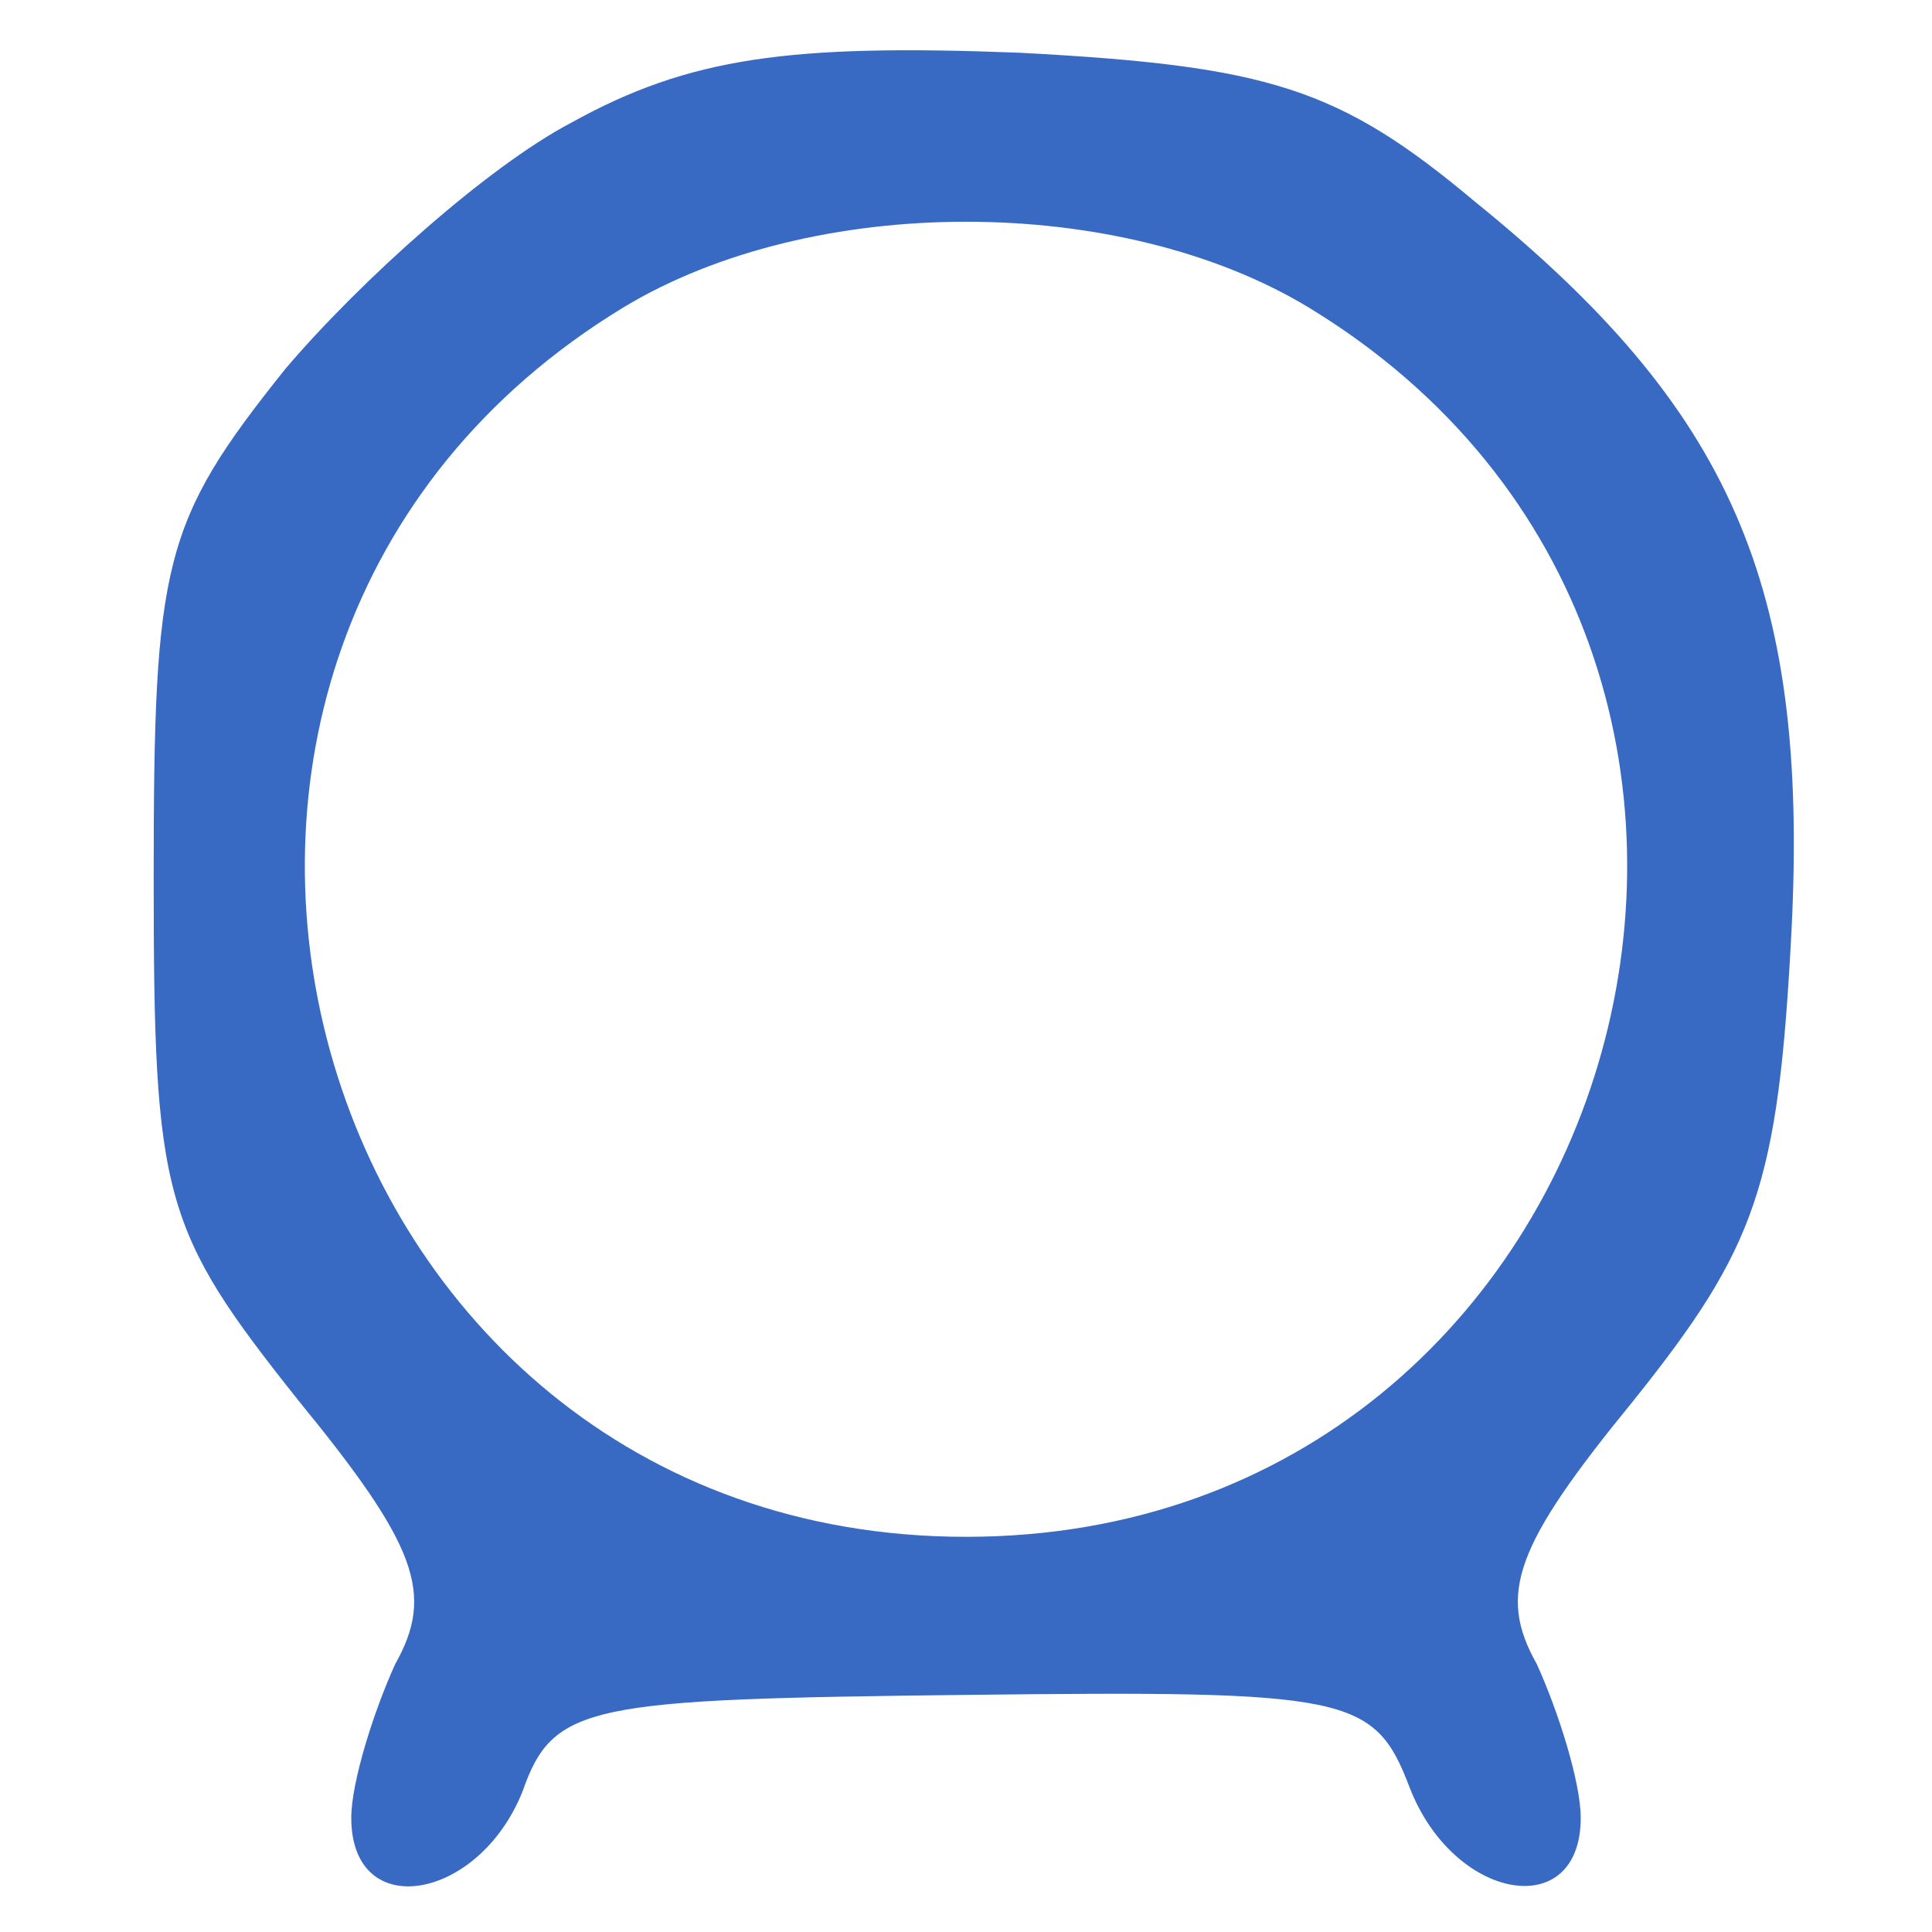
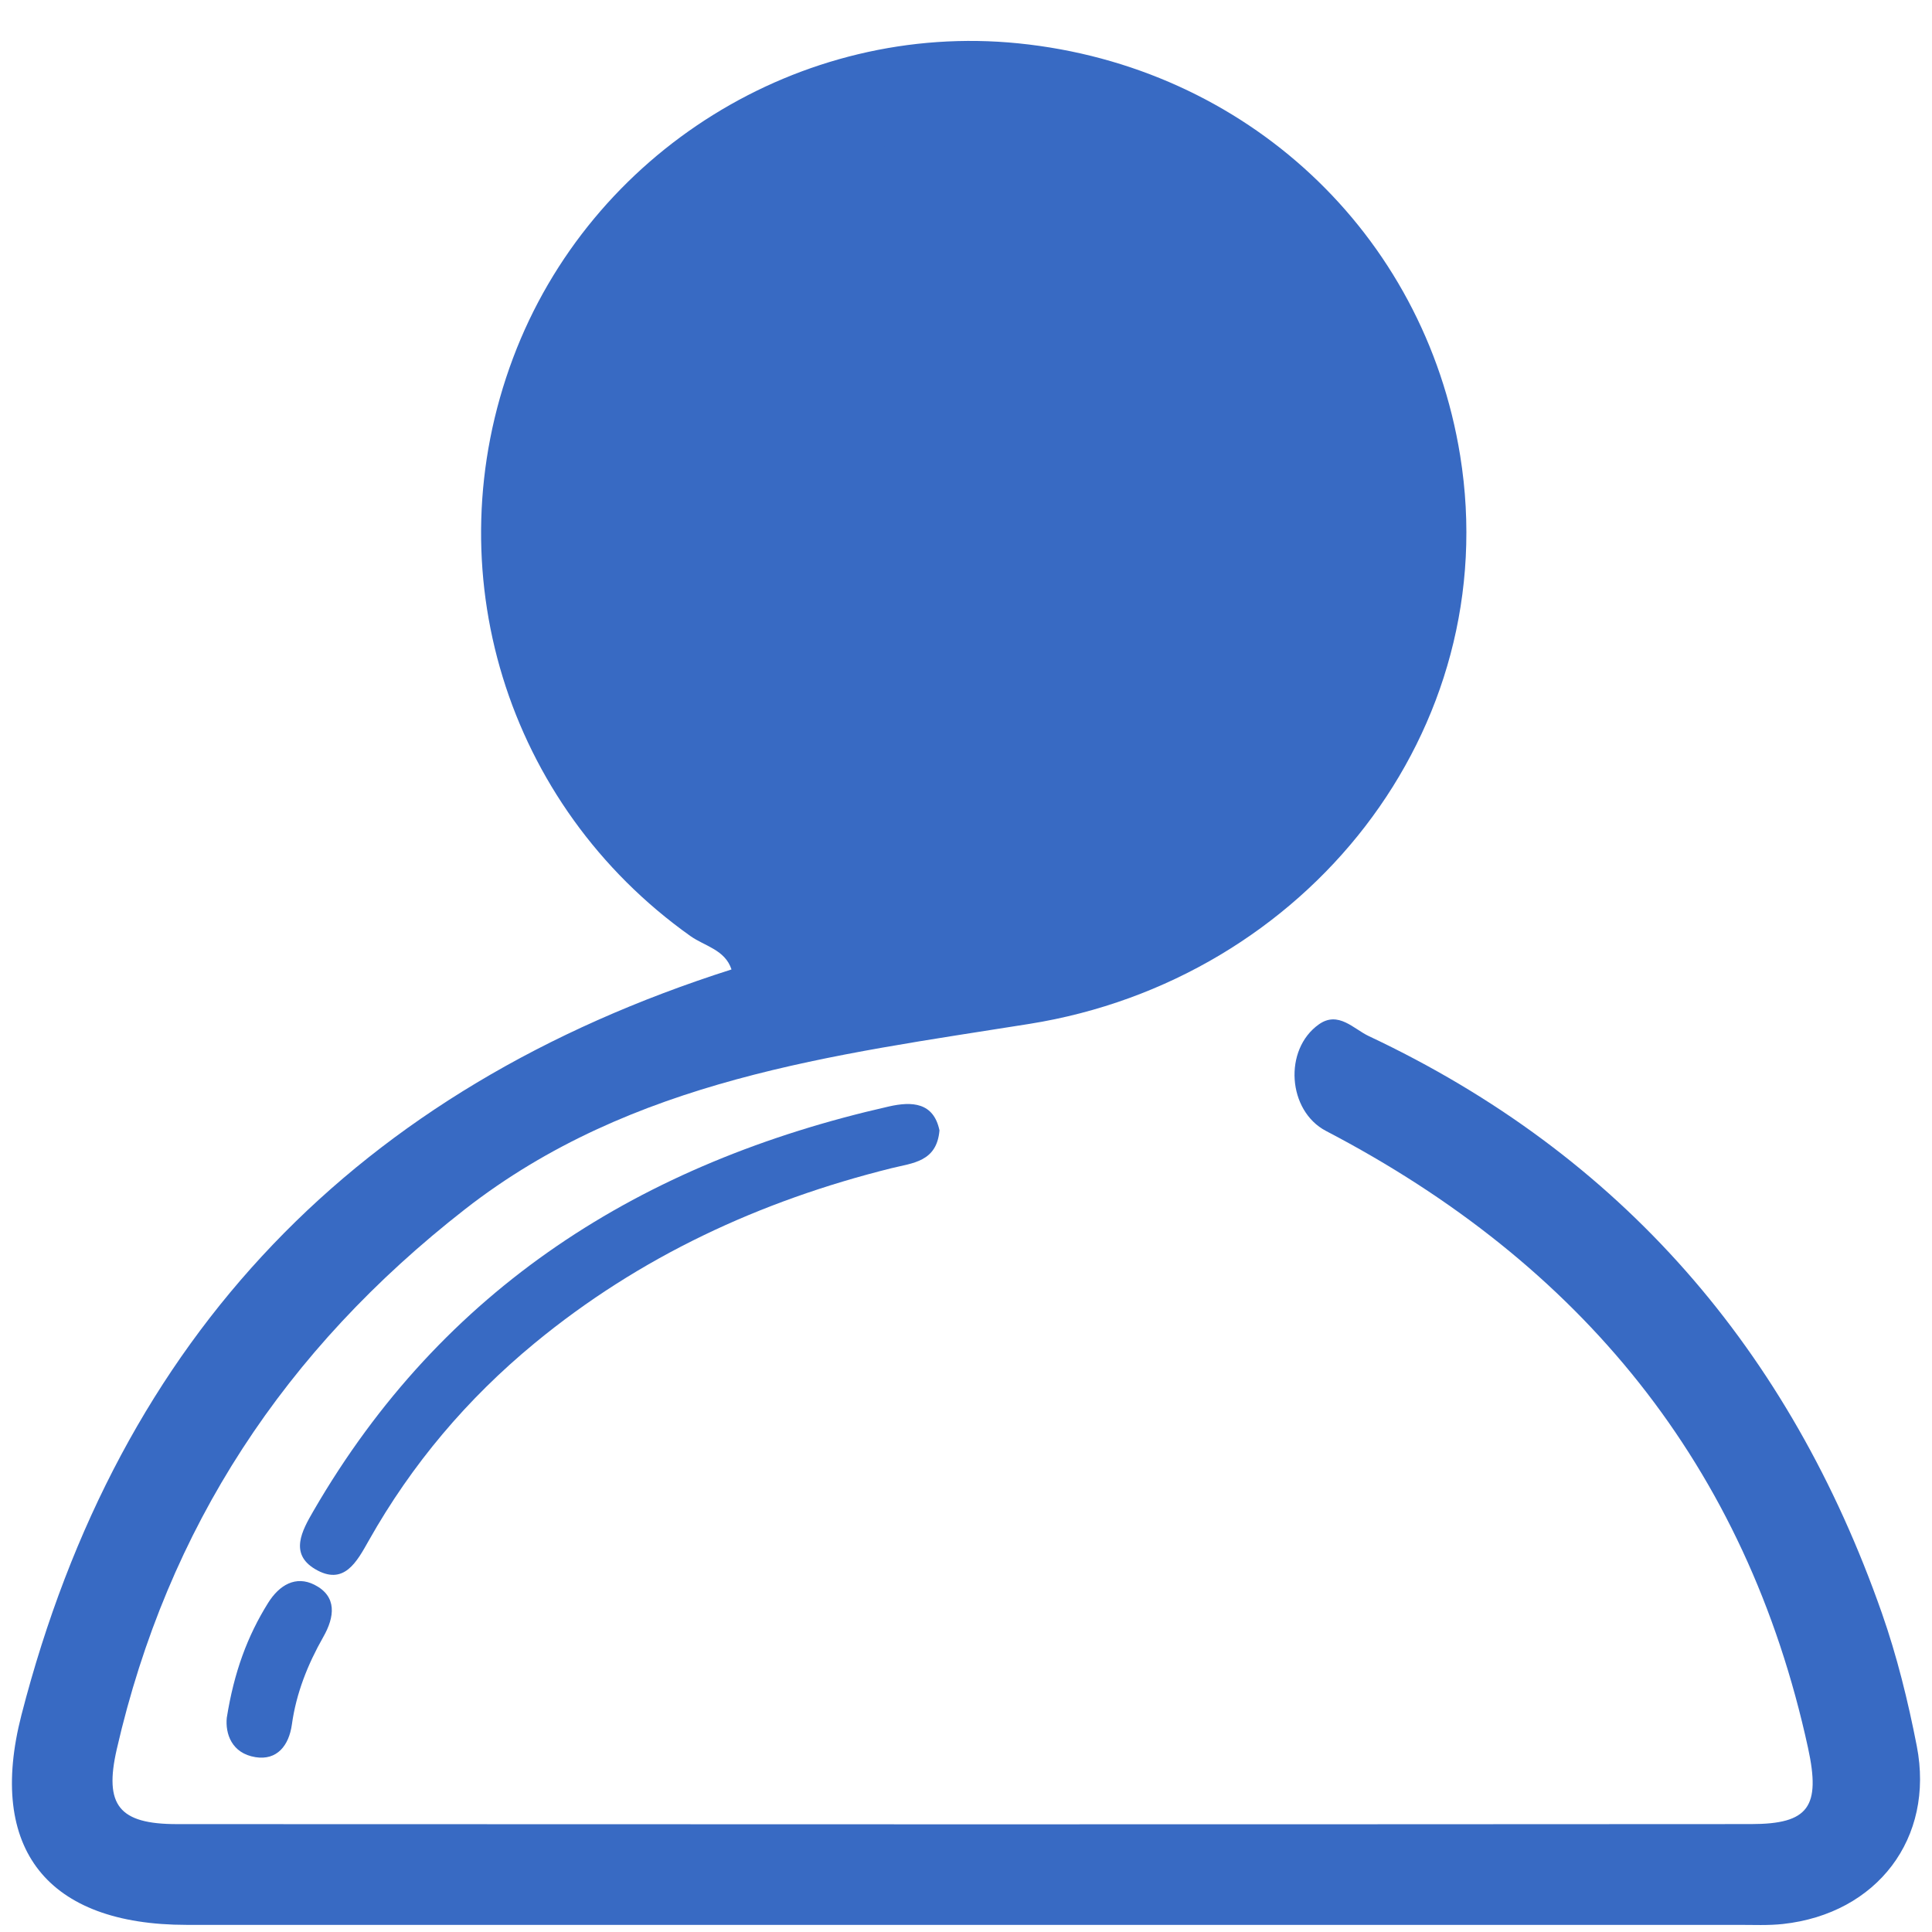
- <svg xmlns="http://www.w3.org/2000/svg" version="1.0" width="44pt" height="44pt" viewBox="0 0 44 44" preserveAspectRatio="xMidYMid meet">
-   <g transform="translate(0,44) scale(0.1,-0.1)" fill="#386AC3" stroke="none">
-     <path d="M130 412 c-19 -10 -48 -36 -65 -56 -28 -35 -30 -44 -30 -116 0 -73 2 -80 33 -119 27 -33 31 -44 22 -60 -5 -11 -10 -27 -10 -35 0 -24 29 -19 39 6 7 20 15 21 101 22 87 1 93 0 101 -21 10 -26 39 -31 39 -7 0 8 -5 24 -10 35 -9 16 -5 27 22 60 28 35 33 49 36 107 4 79 -14 119 -72 166 -31 26 -47 31 -104 34 -52 2 -75 -1 -102 -16z m168 -42 c130 -79 74 -280 -78 -280 -152 0 -208 201 -78 280 43 26 113 26 156 0z" />
-   </g>
+ <svg xmlns="http://www.w3.org/2000/svg" t="1605691676275" class="icon" viewBox="0 0 1024 1024" version="1.1" p-id="11816" width="128" height="128">
+   <path d="M387.71 513.83c-3.42-10.49-14.25-12.36-21.8-17.72-97.75-69.49-136.15-194.24-93.95-306.45 41.1-109.3 152.16-178.4 267.88-166.68 120.5 12.2 215.02 100.44 234.08 218.5 23.52 145.74-81.57 277.81-228.36 301.21-103.71 16.53-210.48 29.09-299.09 98.22C150.99 715.4 88.9 809.46 61.91 927.02c-6.86 29.86 1.2 39.79 31.86 39.8 278.13 0.14 556.27 0.15 834.4-0.02 30.46-0.02 36.92-9.12 30.13-40.35-32.64-150-120.75-256.69-255.47-327.01-20.4-10.65-22.66-43.17-3.78-56.52 10.28-7.27 18.43 2.47 26.39 6.21 134.15 63.14 223.22 166.79 271.98 305.81 8.02 22.87 13.88 46.7 18.52 70.51 9.52 48.86-21.1 88.87-70.98 94.31-7.73 0.84-15.6 0.46-23.4 0.46-274.23 0.02-548.46 0.04-822.69 0-73.59-0.01-105.82-40.06-87.51-111.22 51.82-201.38 178.39-332.11 376.35-395.17z" fill="#386AC3" p-id="11817" />
+   <path d="M497.94 599.13c-1.42 16.74-14.29 17.26-25.44 20.04-69.75 17.37-133.5 46.86-189.25 92.84-35.67 29.42-64.98 64.09-87.68 104.33-6.44 11.42-13.24 24.47-28.66 15.25-13.58-8.12-6.83-20.31-0.84-30.65 68.62-118.53 174.07-184.8 305.12-214.5 12.16-2.75 23.64-2.2 26.75 12.69z" fill="#386AC3" p-id="11818" />
+   <path d="M120.2 910.45c3.86-24.19 10.9-43.23 21.88-60.84 5.92-9.5 14.65-14.69 24.6-9.64 12.13 6.15 10.68 17.07 4.69 27.61-8.25 14.52-14.36 29.8-16.67 46.45-1.56 11.2-7.92 19.12-19.26 17.31-12.8-2.05-16.07-12.65-15.24-20.89z" fill="#386AC3" p-id="11819" />
+   <path d="M516.69 72.26c115.1 0.38 210.58 96.87 209.28 211.52-1.3 115.44-97.66 210.26-212.21 208.83-114.18-1.42-207.44-95.98-207.39-210.29 0.05-115.68 94.92-210.44 210.32-210.06z" fill="#386AC3" p-id="11820" />
</svg>
